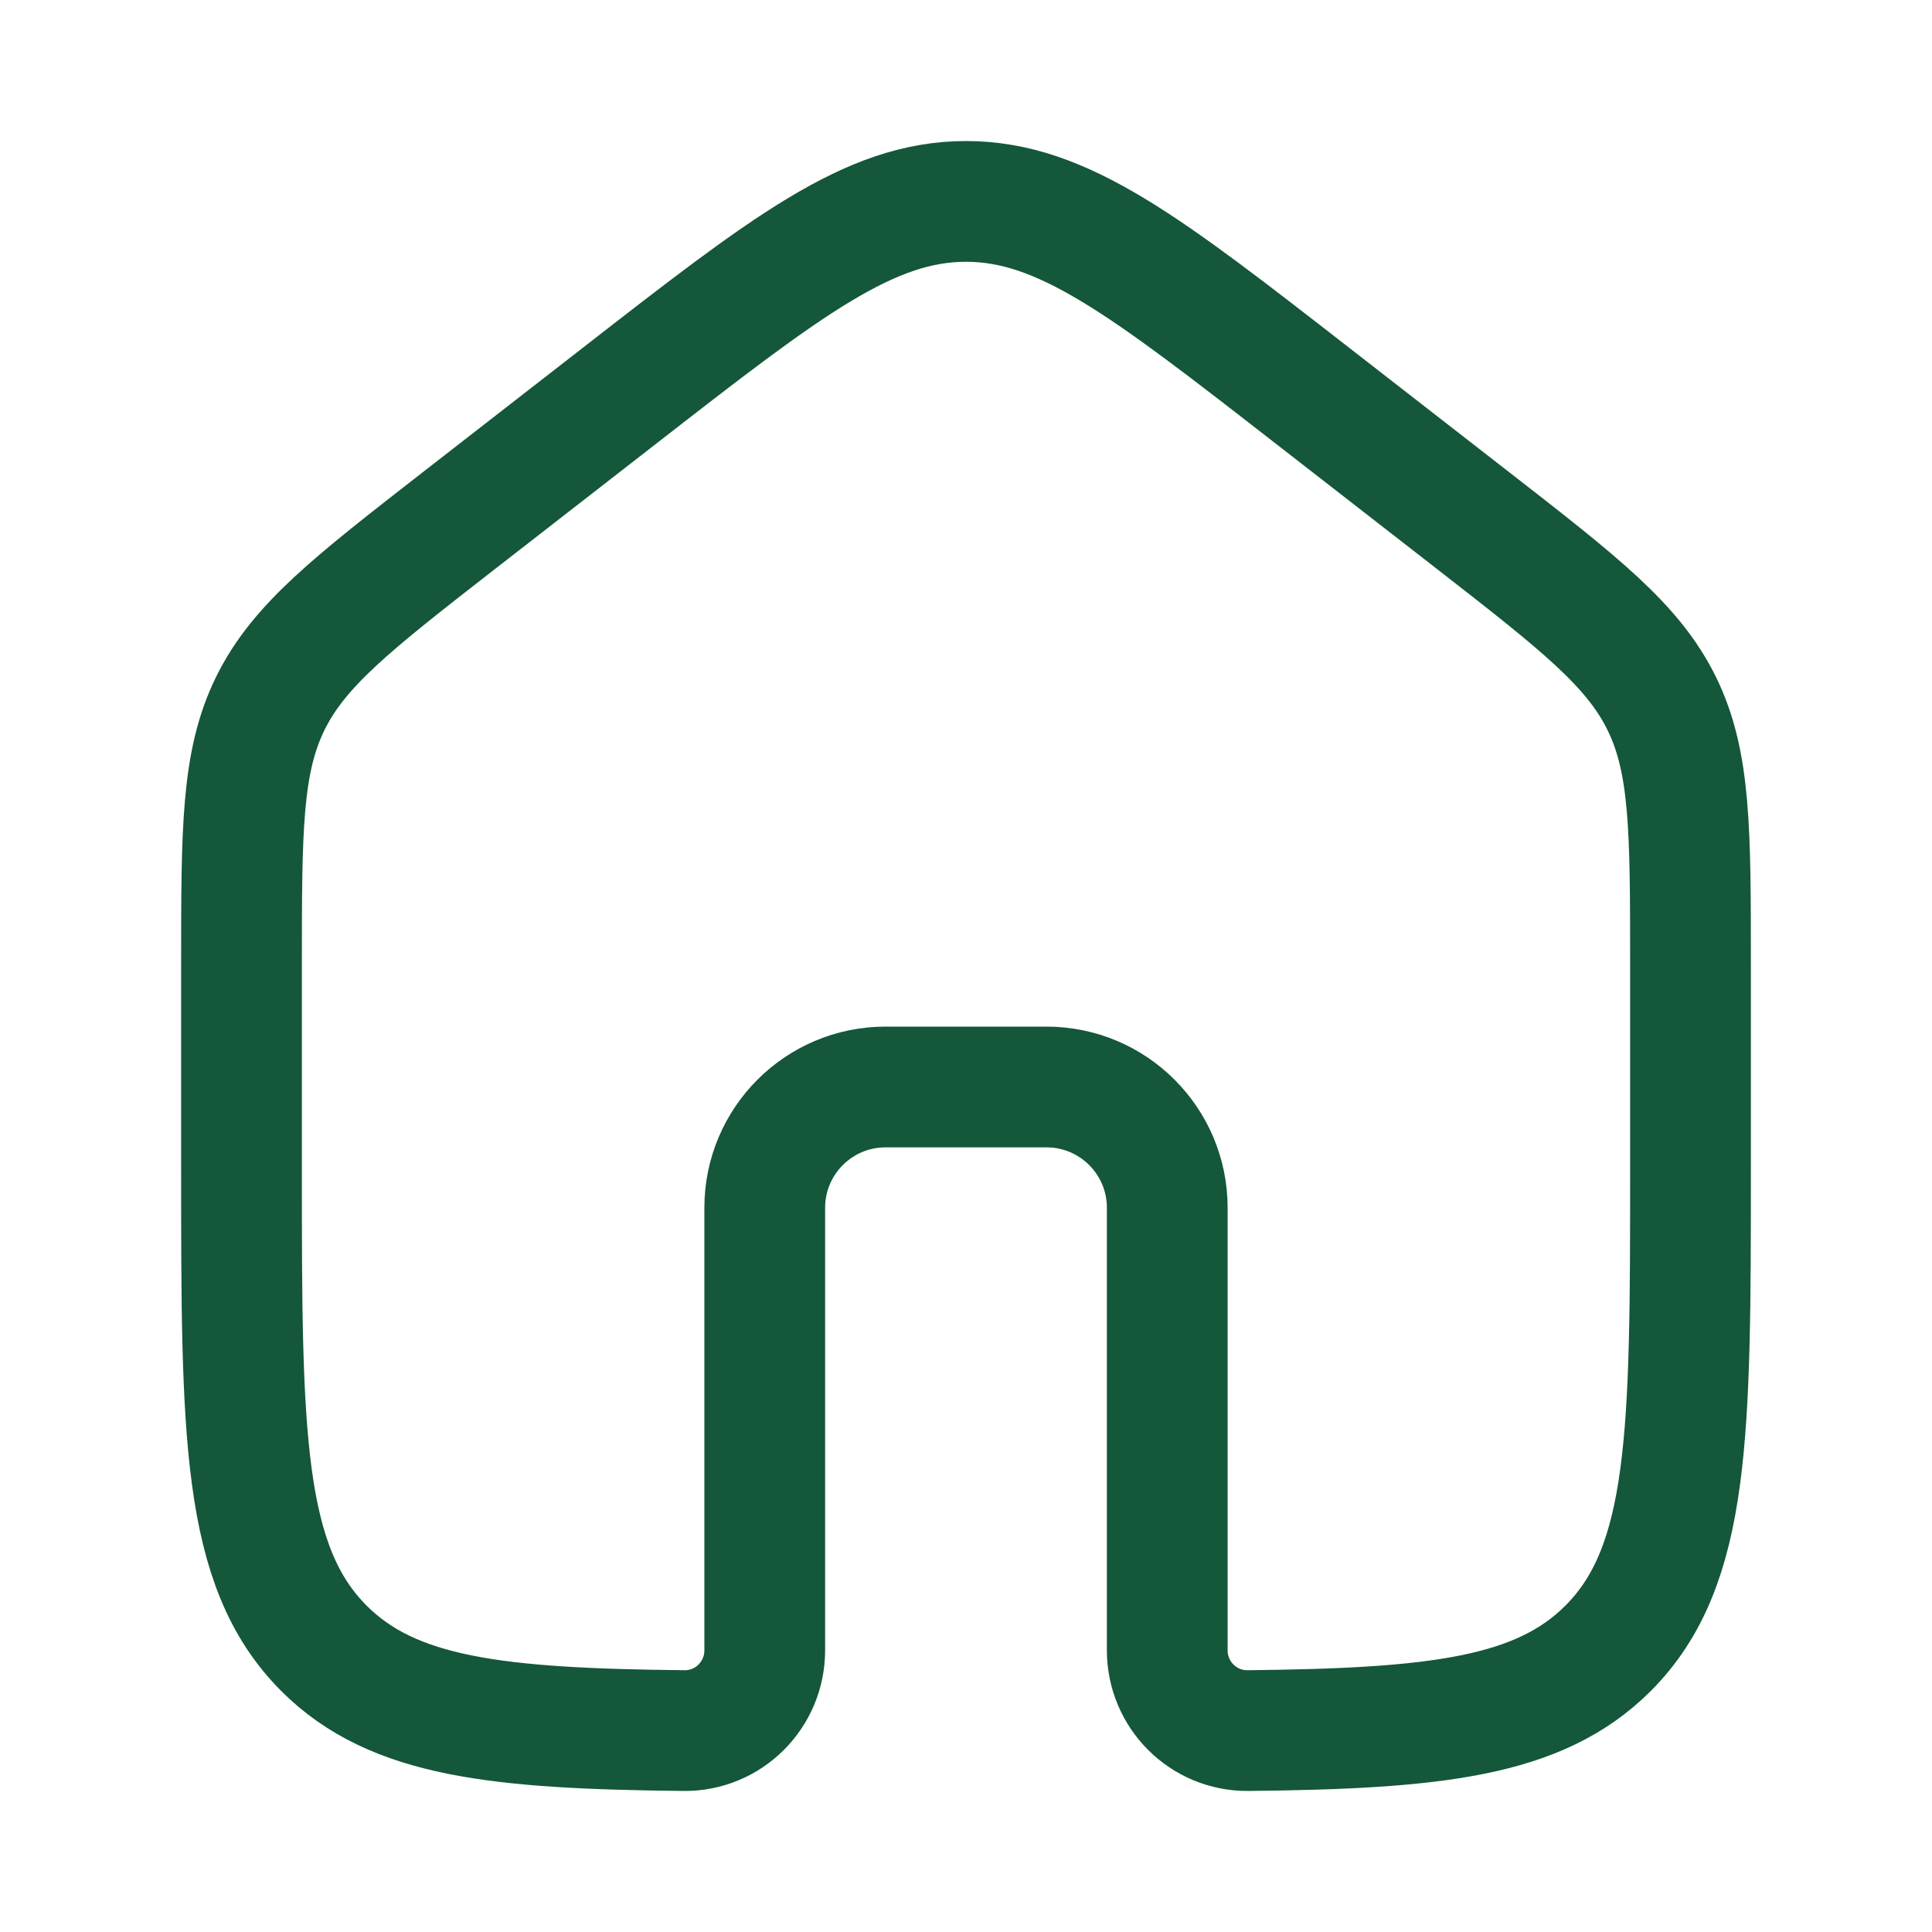
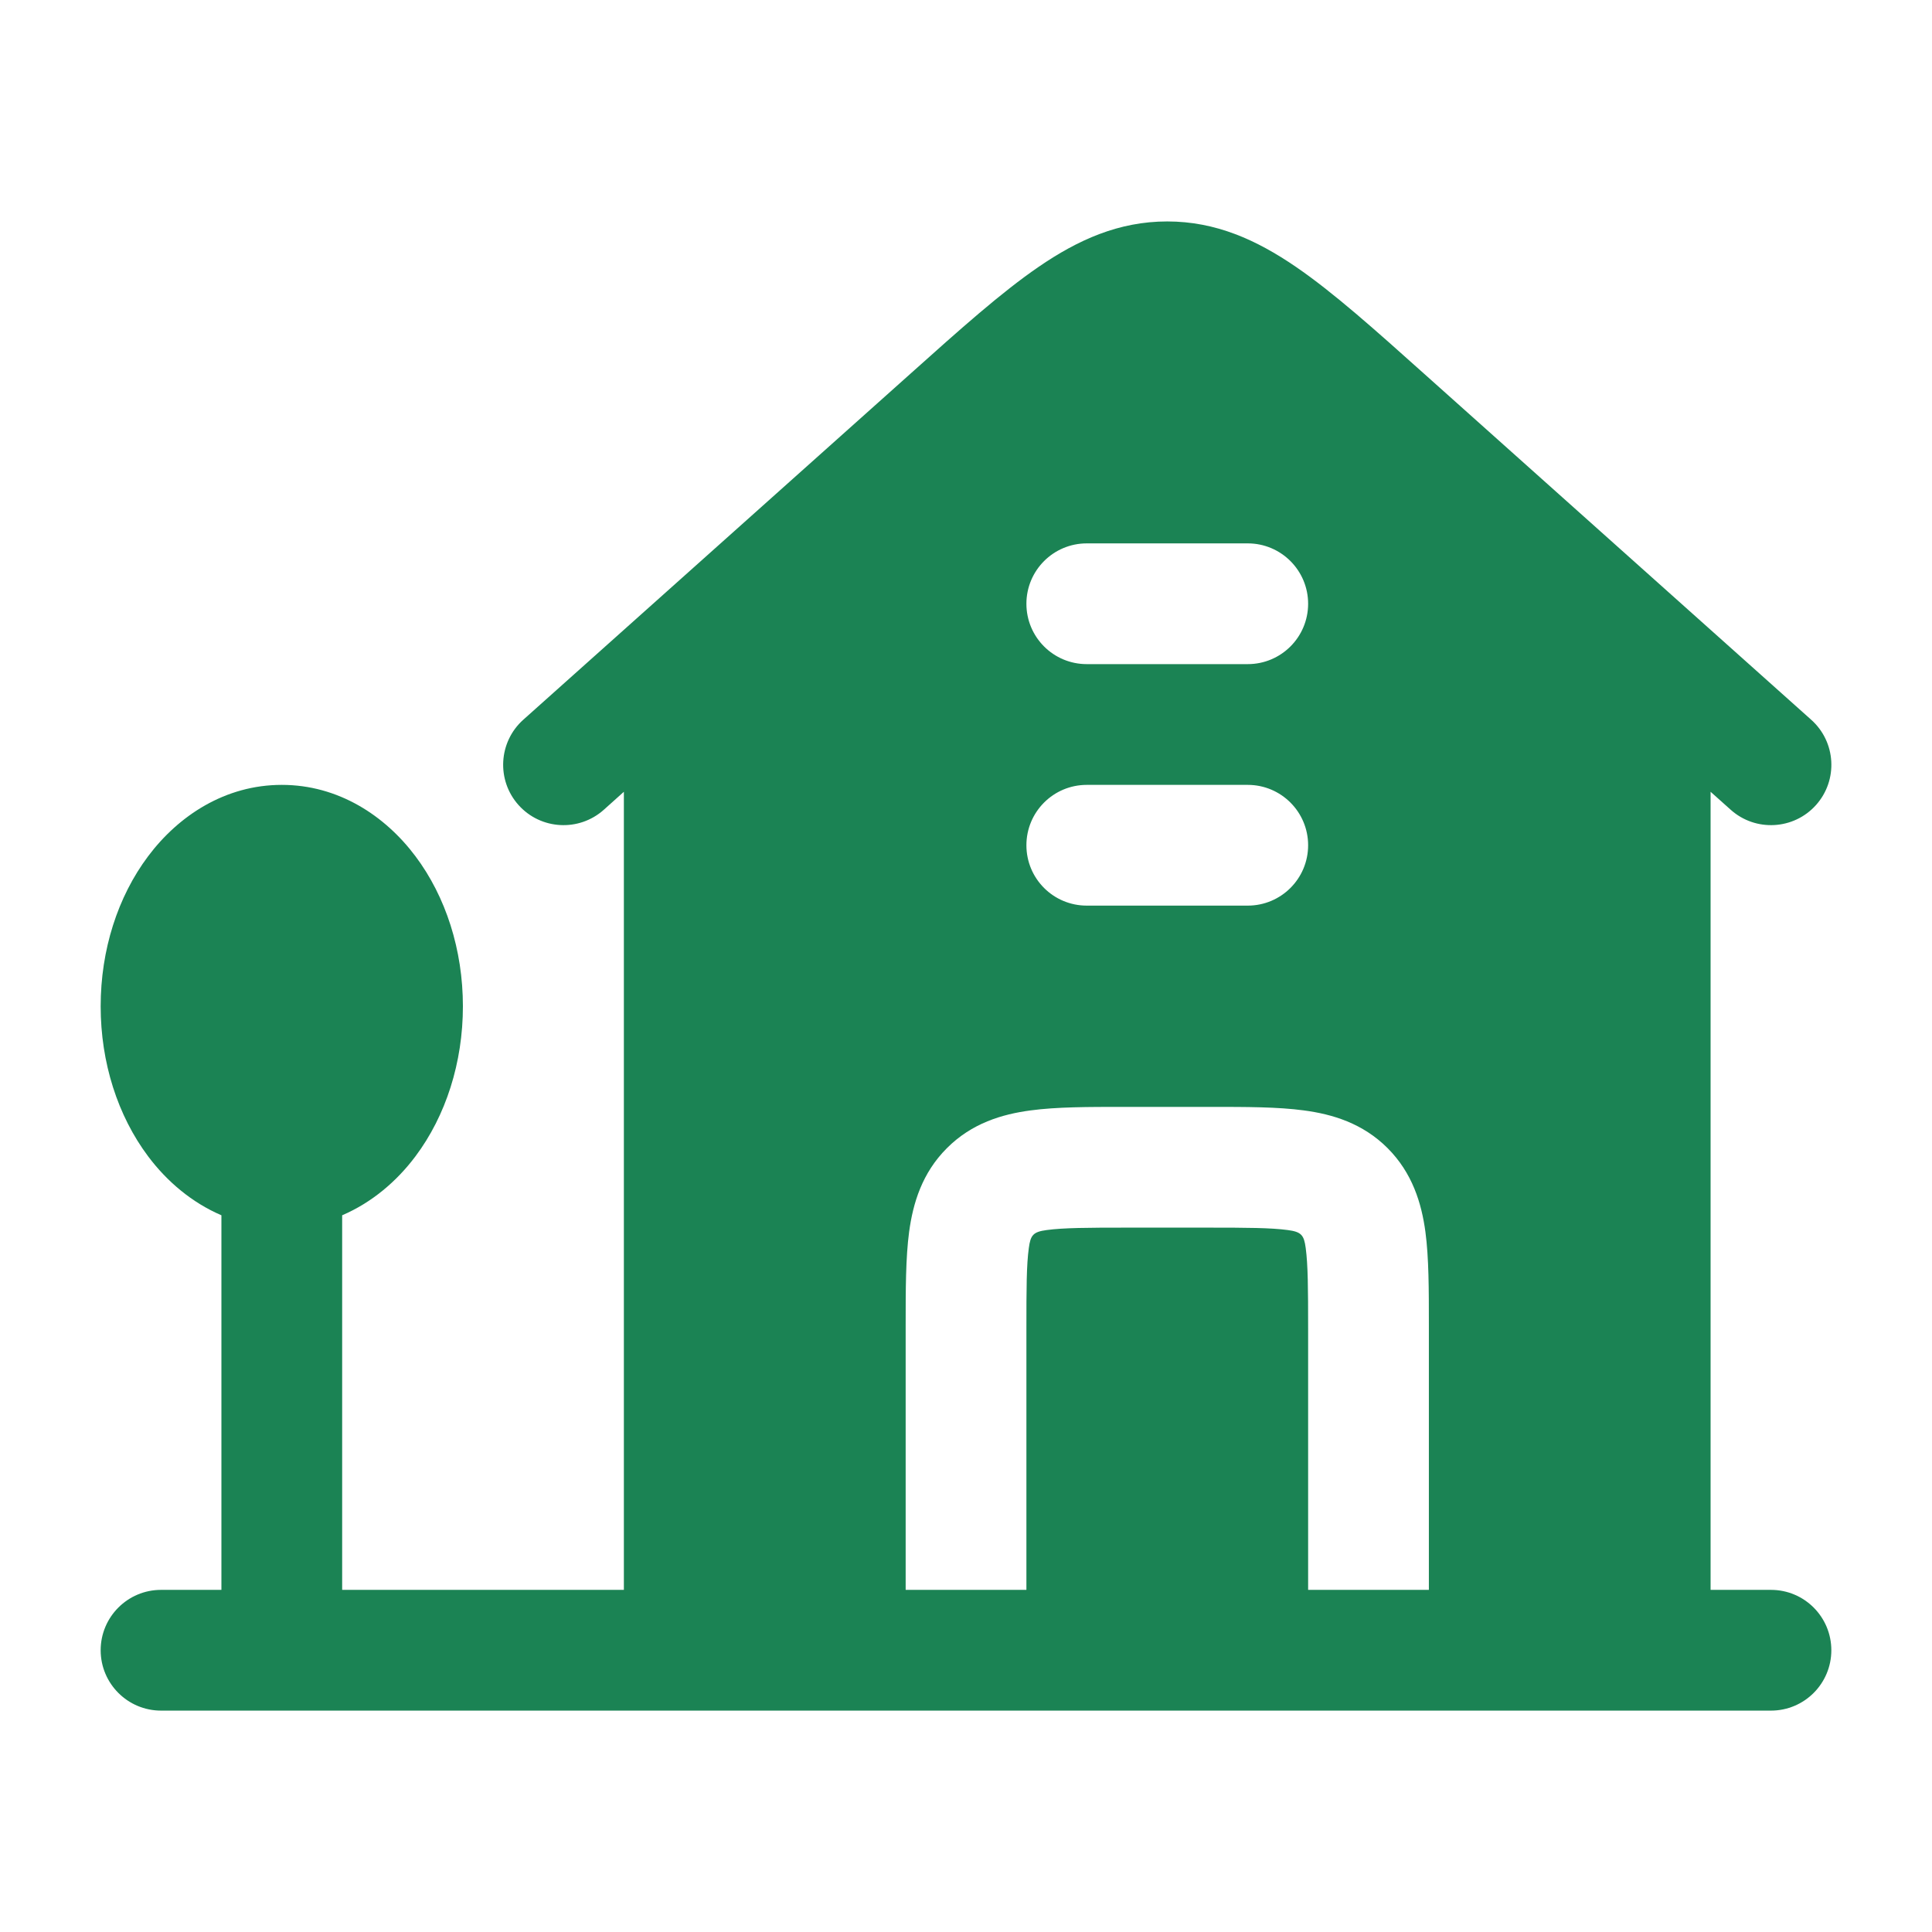
- <svg xmlns="http://www.w3.org/2000/svg" viewBox="0 0 24 24" width="24" height="24" fill="none" style="color:#14573a">
-   <path d="M13 13.503H11C10.172 13.503 9.5 14.175 9.5 15.003V20.501C9.5 21.054 9.051 21.503 8.499 21.498C6.173 21.474 4.881 21.333 4.025 20.477C3 19.452 3 17.802 3 14.502V11.992C3 10.311 3 9.47 3.356 8.742C3.712 8.015 4.375 7.499 5.702 6.466L7.702 4.911C9.767 3.305 10.799 2.502 12 2.502C13.201 2.502 14.233 3.305 16.298 4.911L18.298 6.466C19.625 7.499 20.288 8.015 20.644 8.742C21 9.47 21 10.311 21 11.992V14.502C21 17.802 21 19.452 19.975 20.477C19.119 21.333 17.827 21.474 15.502 21.498C14.949 21.503 14.5 21.054 14.5 20.501V15.003C14.5 14.175 13.828 13.503 13 13.503Z" stroke="currentColor" stroke-linecap="round" stroke-linejoin="round" stroke-width="1.5" />
+ <svg xmlns="http://www.w3.org/2000/svg" width="28.001" height="28.001" viewBox="-1.459 -3.209 28.001 28.001" fill="none">
+   <svg width="25.083" height="21.583" viewBox="0 0 25.083 21.583" preserveAspectRatio="none" overflow="visible">
+     <g transform="translate(0 21.5834) scale(1 -1)">
+       <g id="elements">
+         <path id="Icon" d="M0.688 12.383C1.129 12.971 1.805 13.417 2.625 13.417C3.445 13.417 4.121 12.971 4.562 12.383C5.003 11.796 5.25 11.024 5.25 10.208C5.25 9.393 5.003 8.621 4.562 8.033C4.291 7.671 3.929 7.363 3.5 7.179L3.5 1.75H7.583L7.583 13.317L7.292 13.056C6.931 12.734 6.378 12.765 6.056 13.125C5.734 13.485 5.765 14.039 6.125 14.361L11.734 19.374C12.452 20.017 13.054 20.555 13.593 20.924C14.164 21.316 14.756 21.583 15.458 21.583C16.161 21.583 16.752 21.316 17.324 20.924C17.863 20.555 18.465 20.017 19.183 19.374L24.791 14.361C25.152 14.039 25.183 13.485 24.861 13.125C24.539 12.765 23.985 12.734 23.625 13.056L23.333 13.317L23.333 1.75H24.208C24.692 1.75 25.083 1.358 25.083 0.875C25.083 0.392 24.692 0 24.208 0L0.875 0C0.392 0 0 0.392 0 0.875C0 1.358 0.392 1.75 0.875 1.75H1.75L1.75 7.179C1.321 7.363 0.959 7.671 0.688 8.033C0.247 8.621 0 9.393 0 10.208C0 11.024 0.247 11.796 0.688 12.383ZM11.667 1.75L11.667 5.594C11.667 6.099 11.667 6.562 11.717 6.938C11.773 7.353 11.904 7.792 12.265 8.152C12.625 8.513 13.063 8.644 13.478 8.699C13.855 8.75 14.318 8.75 14.823 8.75H16.094C16.599 8.75 17.062 8.75 17.438 8.699C17.853 8.644 18.291 8.513 18.652 8.152C19.012 7.791 19.144 7.353 19.2 6.938C19.25 6.562 19.25 6.099 19.25 5.594C19.25 4.541 19.25 3.489 19.25 2.436L19.25 1.75H17.5V5.542C17.5 6.116 17.498 6.459 17.465 6.705C17.44 6.892 17.402 6.939 17.205 6.965C16.959 6.998 16.616 7 16.042 7H14.875C14.3 7 13.957 6.998 13.711 6.965C13.515 6.939 13.477 6.892 13.452 6.705C13.418 6.459 13.417 6.117 13.417 5.542V1.75H11.667ZM13.417 16.042C13.417 16.525 13.808 16.917 14.292 16.917H16.625C17.108 16.917 17.5 16.525 17.5 16.042C17.5 15.558 17.108 15.167 16.625 15.167H14.292C13.808 15.167 13.417 15.558 13.417 16.042ZM13.417 12.542C13.417 13.025 13.808 13.417 14.292 13.417H16.625C17.108 13.417 17.5 13.025 17.5 12.542C17.5 12.058 17.108 11.667 16.625 11.667H14.292C13.808 11.667 13.417 12.058 13.417 12.542Z" fill-rule="evenodd" clip-rule="evenodd" fill="#1B8354" />
+       </g>
+     </g>
+   </svg>
</svg>
